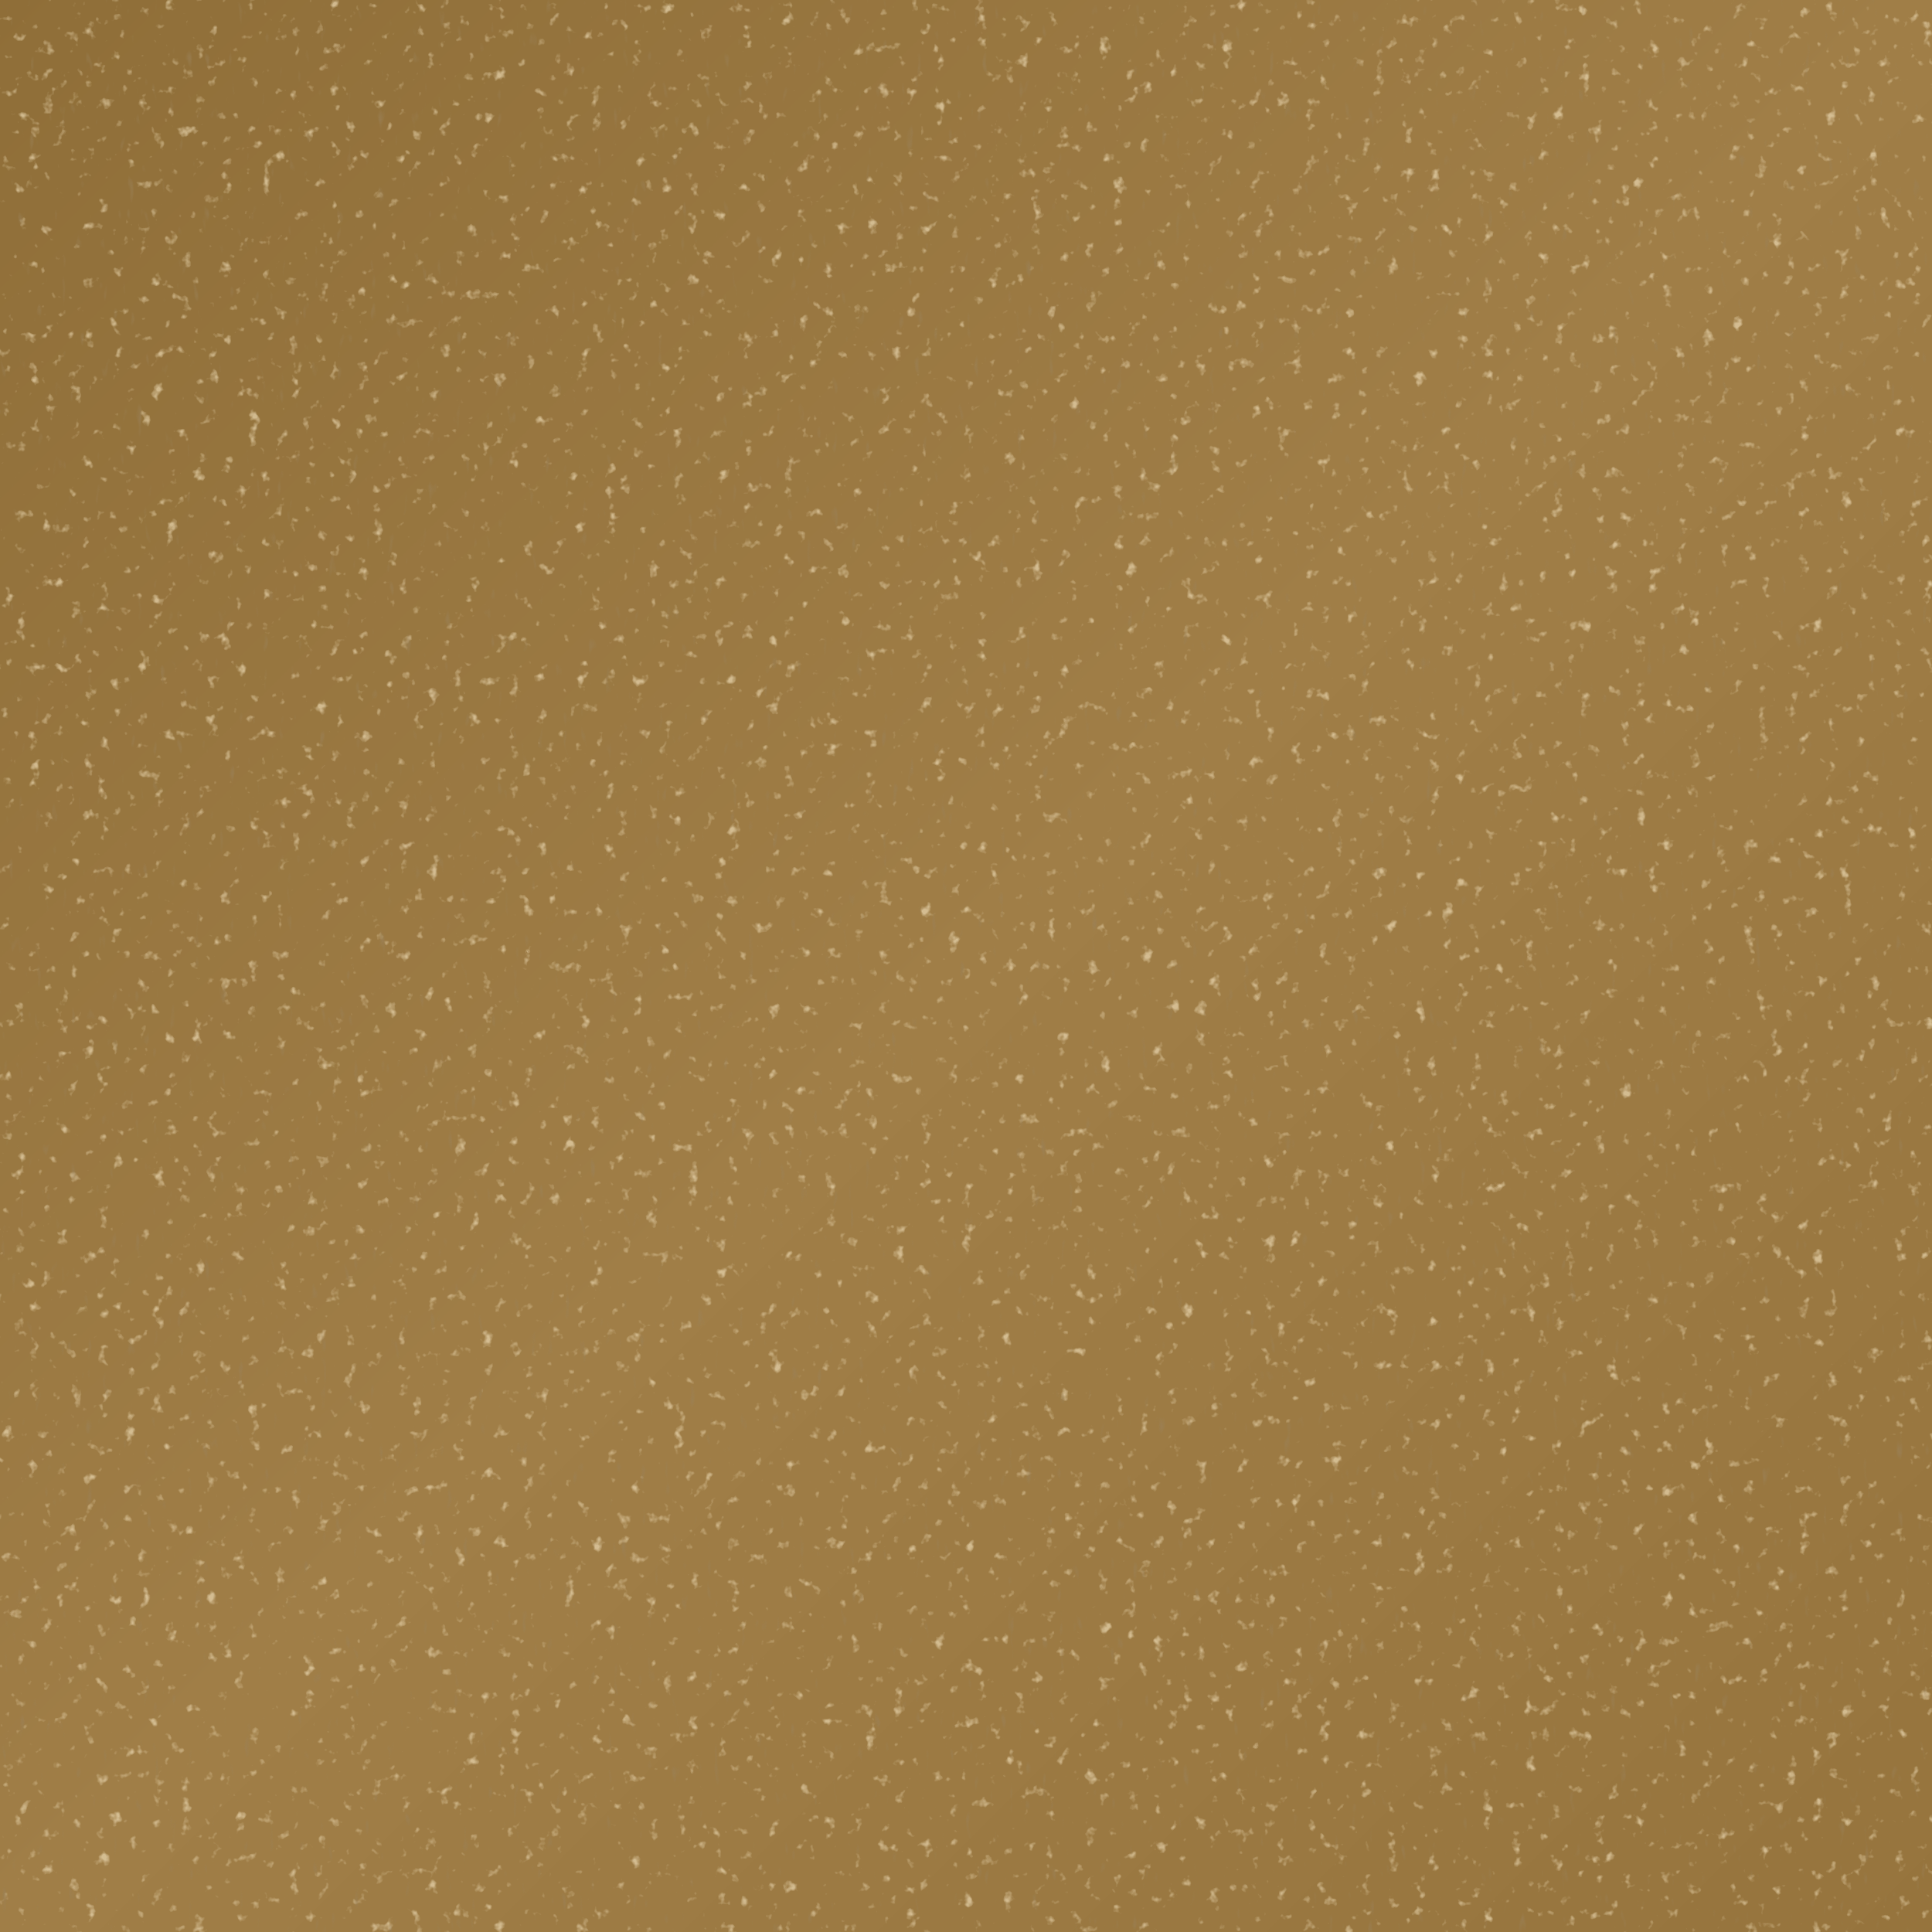
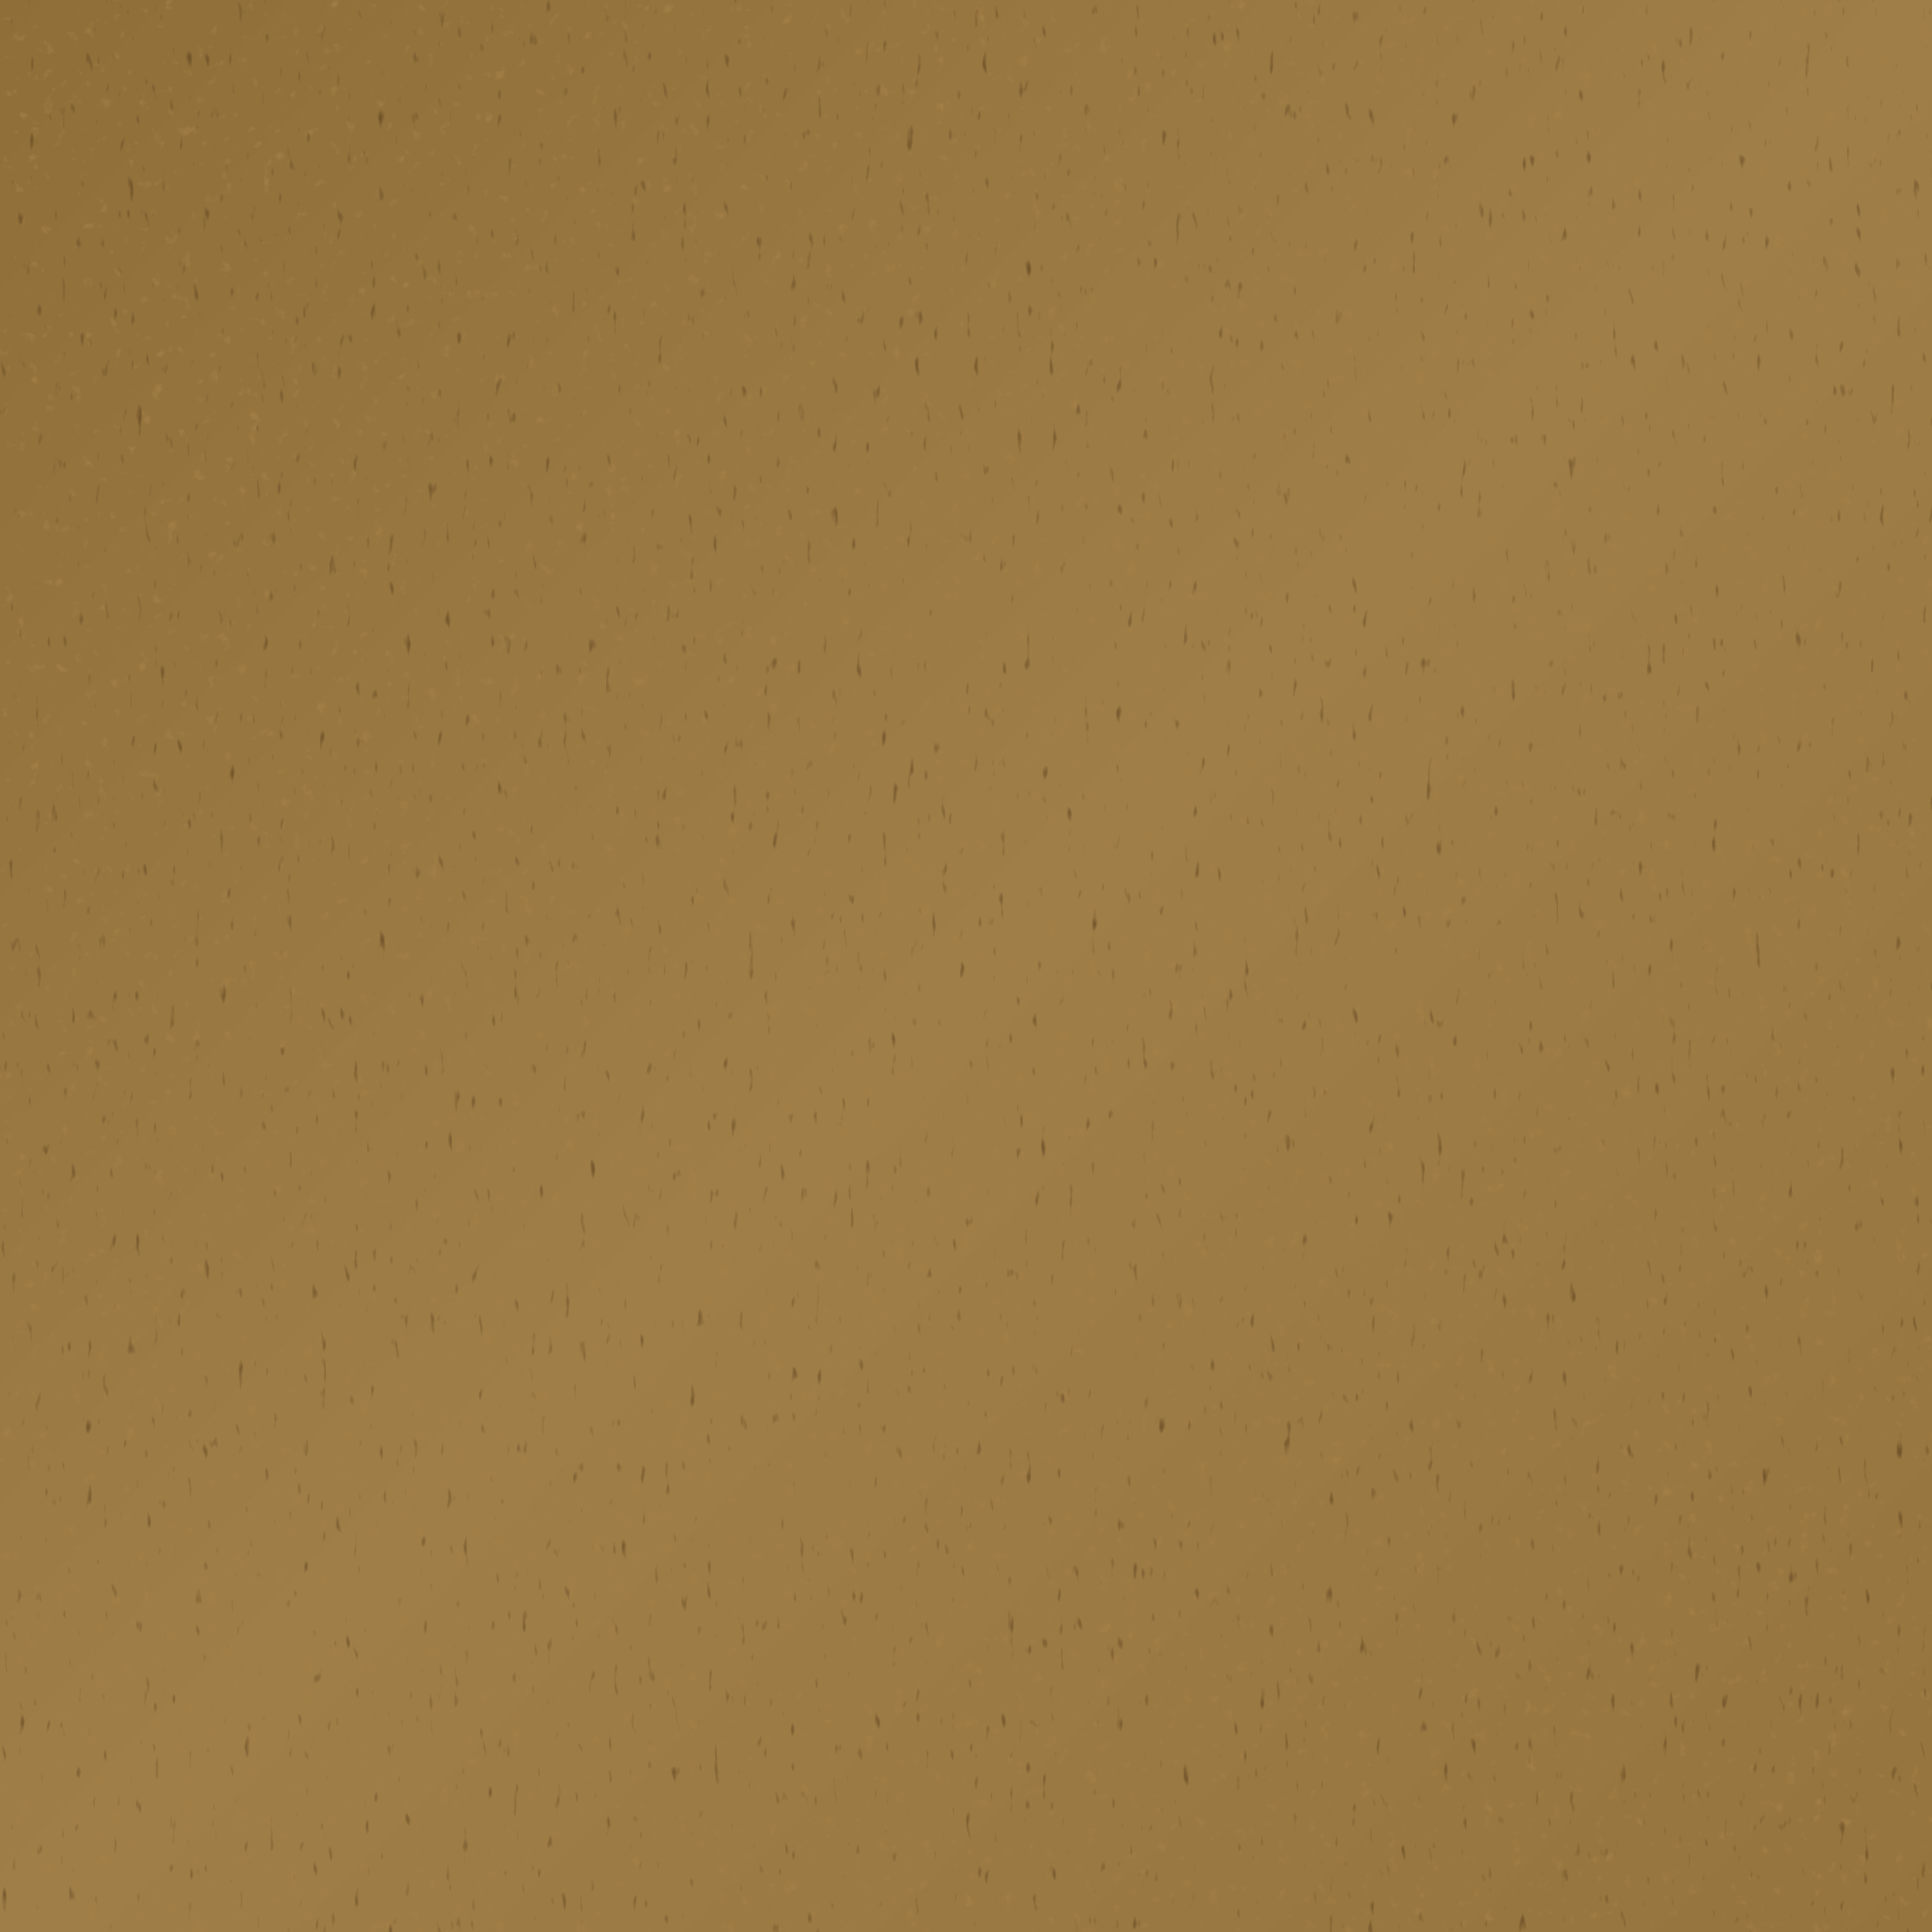
<svg xmlns="http://www.w3.org/2000/svg" width="256" height="256">
  <defs>
    <linearGradient id="g" x1="0" y1="0" x2="1" y2="1">
      <stop offset="0" stop-color="#8F6E38" />
      <stop offset=".5" stop-color="#A07E47" />
      <stop offset="1" stop-color="#96743D" />
    </linearGradient>
-     <filter id="l" x="0" y="0" width="100%" height="100%">
+     <filter id="l" color-interpolation-filters="sRGB" x="0" y="0" width="100%" height="100%">
      <feTurbulence type="fractalNoise" baseFrequency=".55" numOctaves="3" seed="9" />
-       <feColorMatrix type="matrix" values="0 0 0 0 .78 0 0 0 0 .64 0 0 0 0 .4 5 0 0 0 -3.3" />
+       <feColorMatrix type="matrix" values="0 0 0 0 .64 0 0 0 0 .5 0 0 0 0 .28 5 0 0 0 -3.3" />
    </filter>
-     <filter id="d" x="0" y="0" width="100%" height="100%">
+     <filter id="d" color-interpolation-filters="sRGB" x="0" y="0" width="100%" height="100%">
      <feTurbulence type="fractalNoise" baseFrequency=".9 .3" numOctaves="2" seed="3" />
      <feColorMatrix type="matrix" values="0 0 0 0 .32 0 0 0 0 .22 0 0 0 0 .1 -5 0 0 0 1.45" />
    </filter>
  </defs>
  <rect width="256" height="256" fill="url(#g)" />
  <rect width="256" height="256" filter="url(#l)" opacity=".75" />
  <rect width="256" height="256" filter="url(#d)" opacity=".55" />
</svg>
